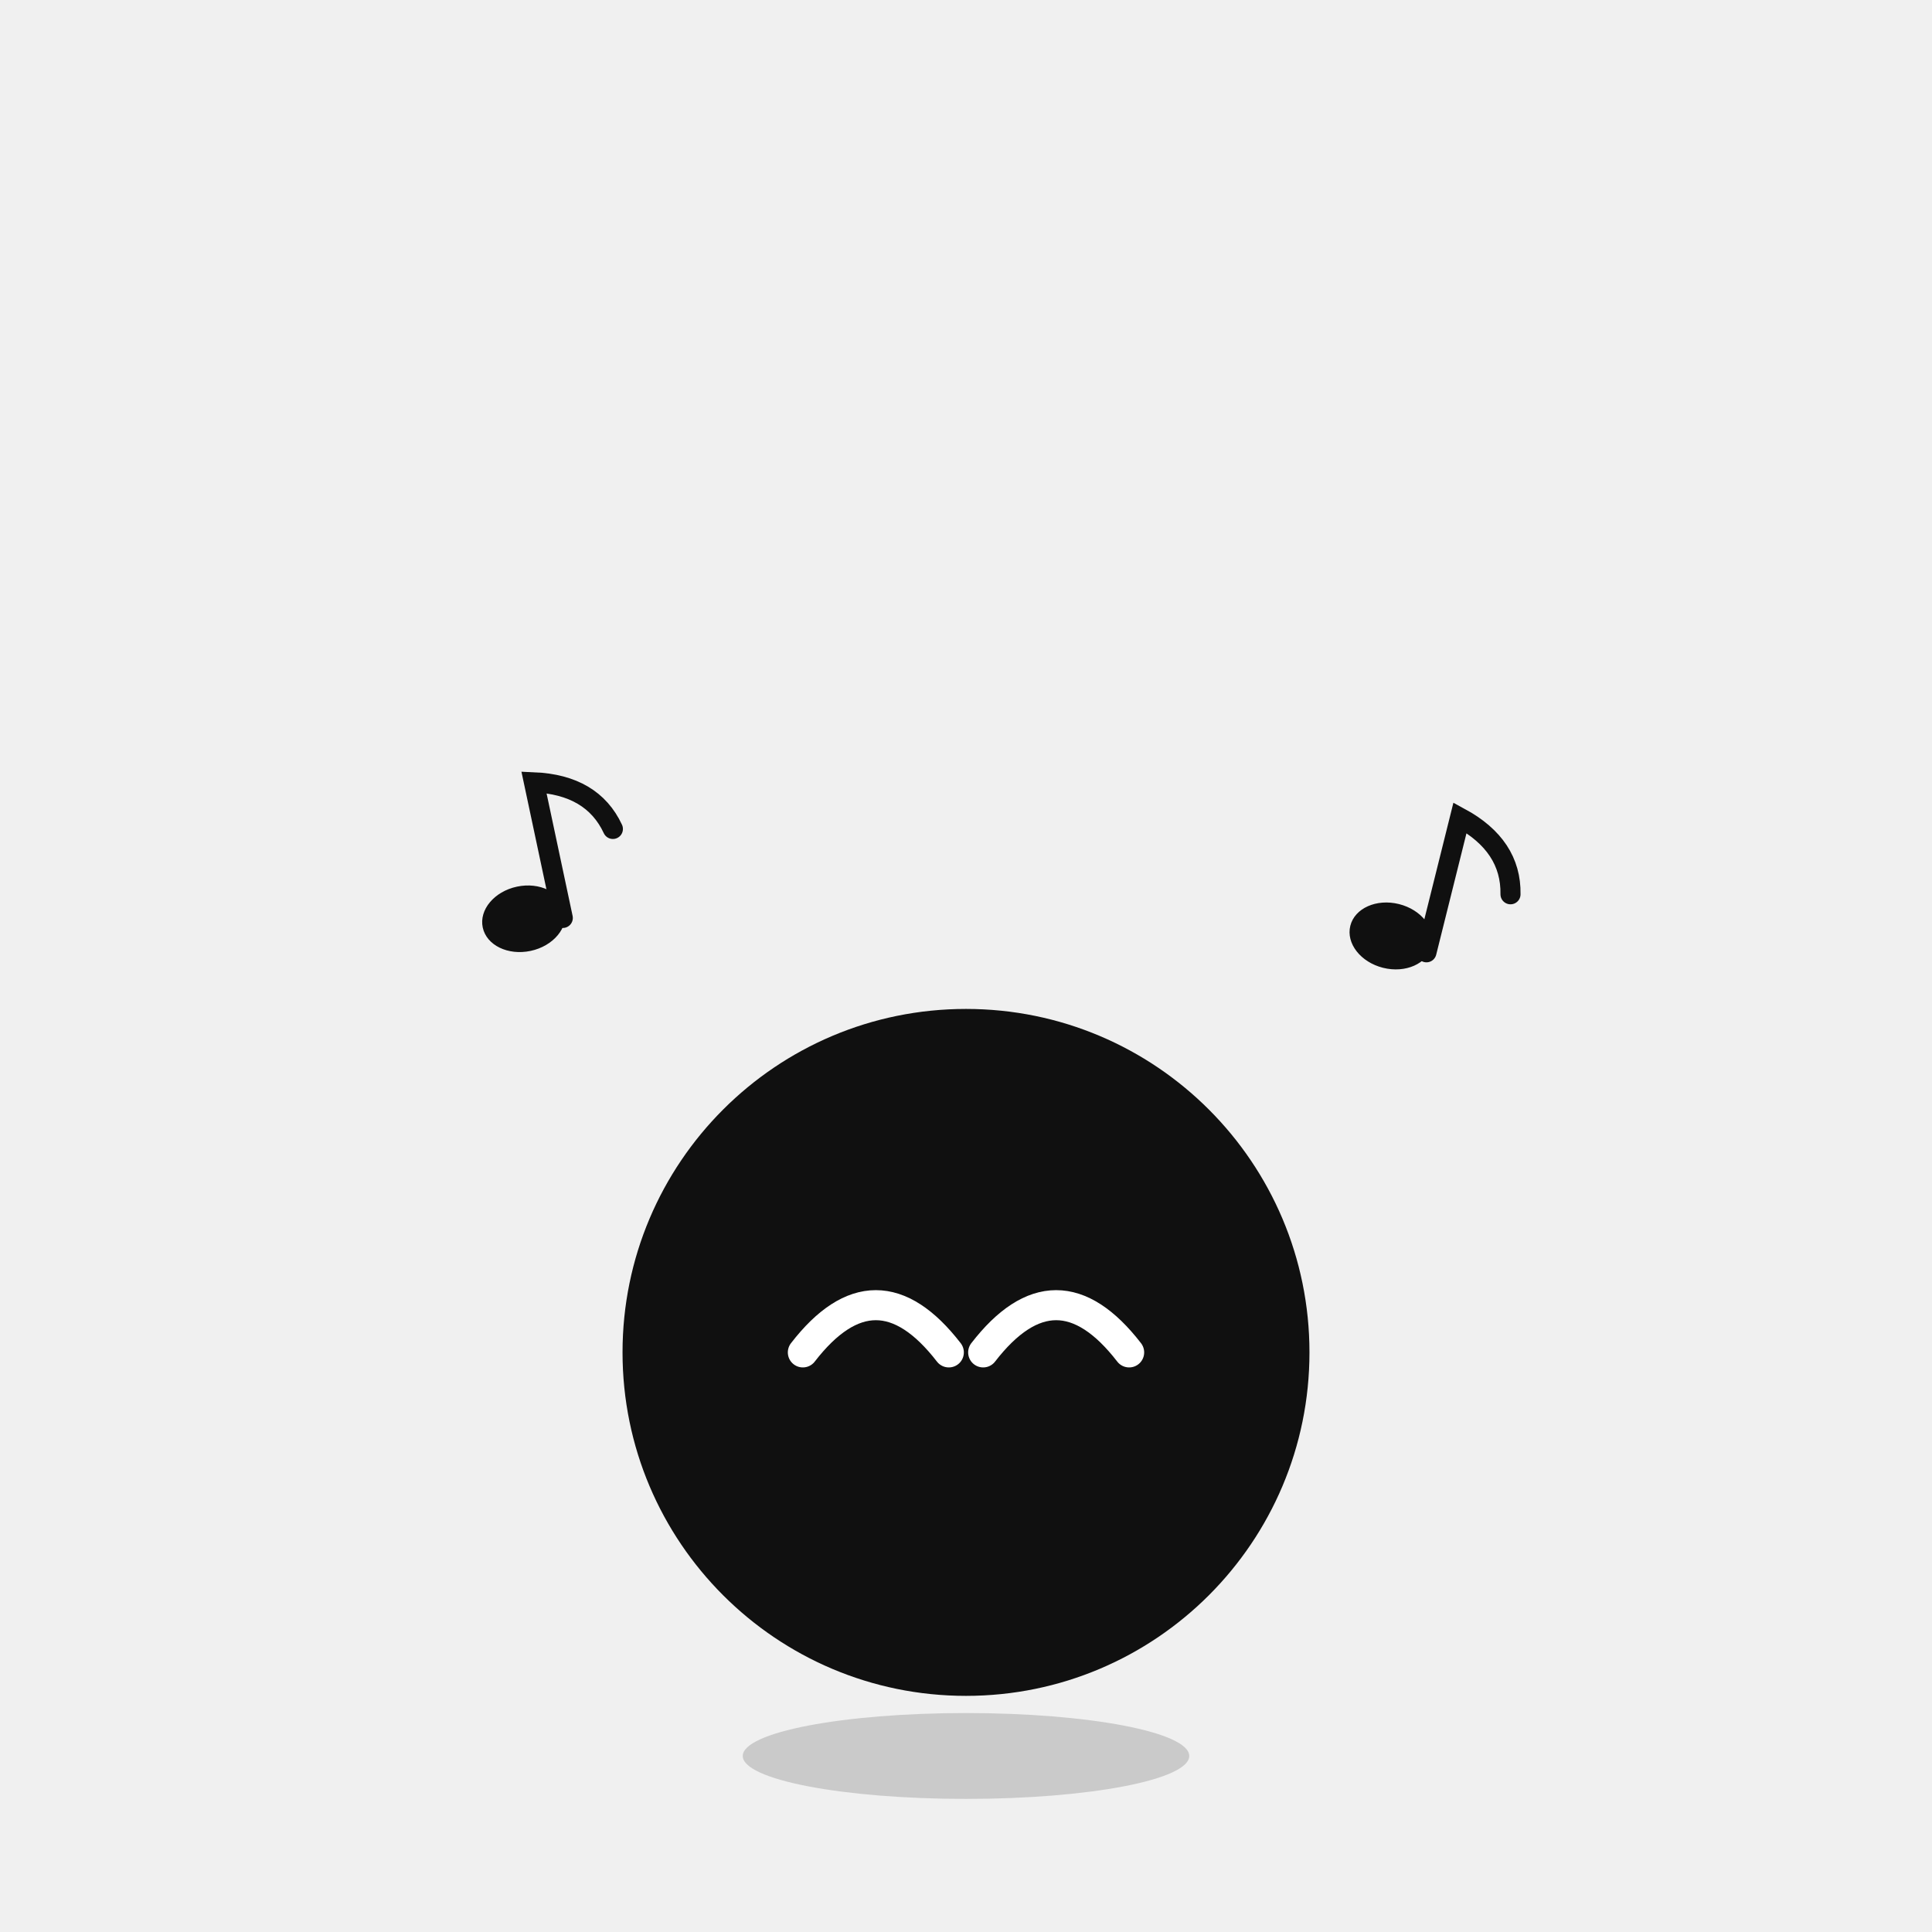
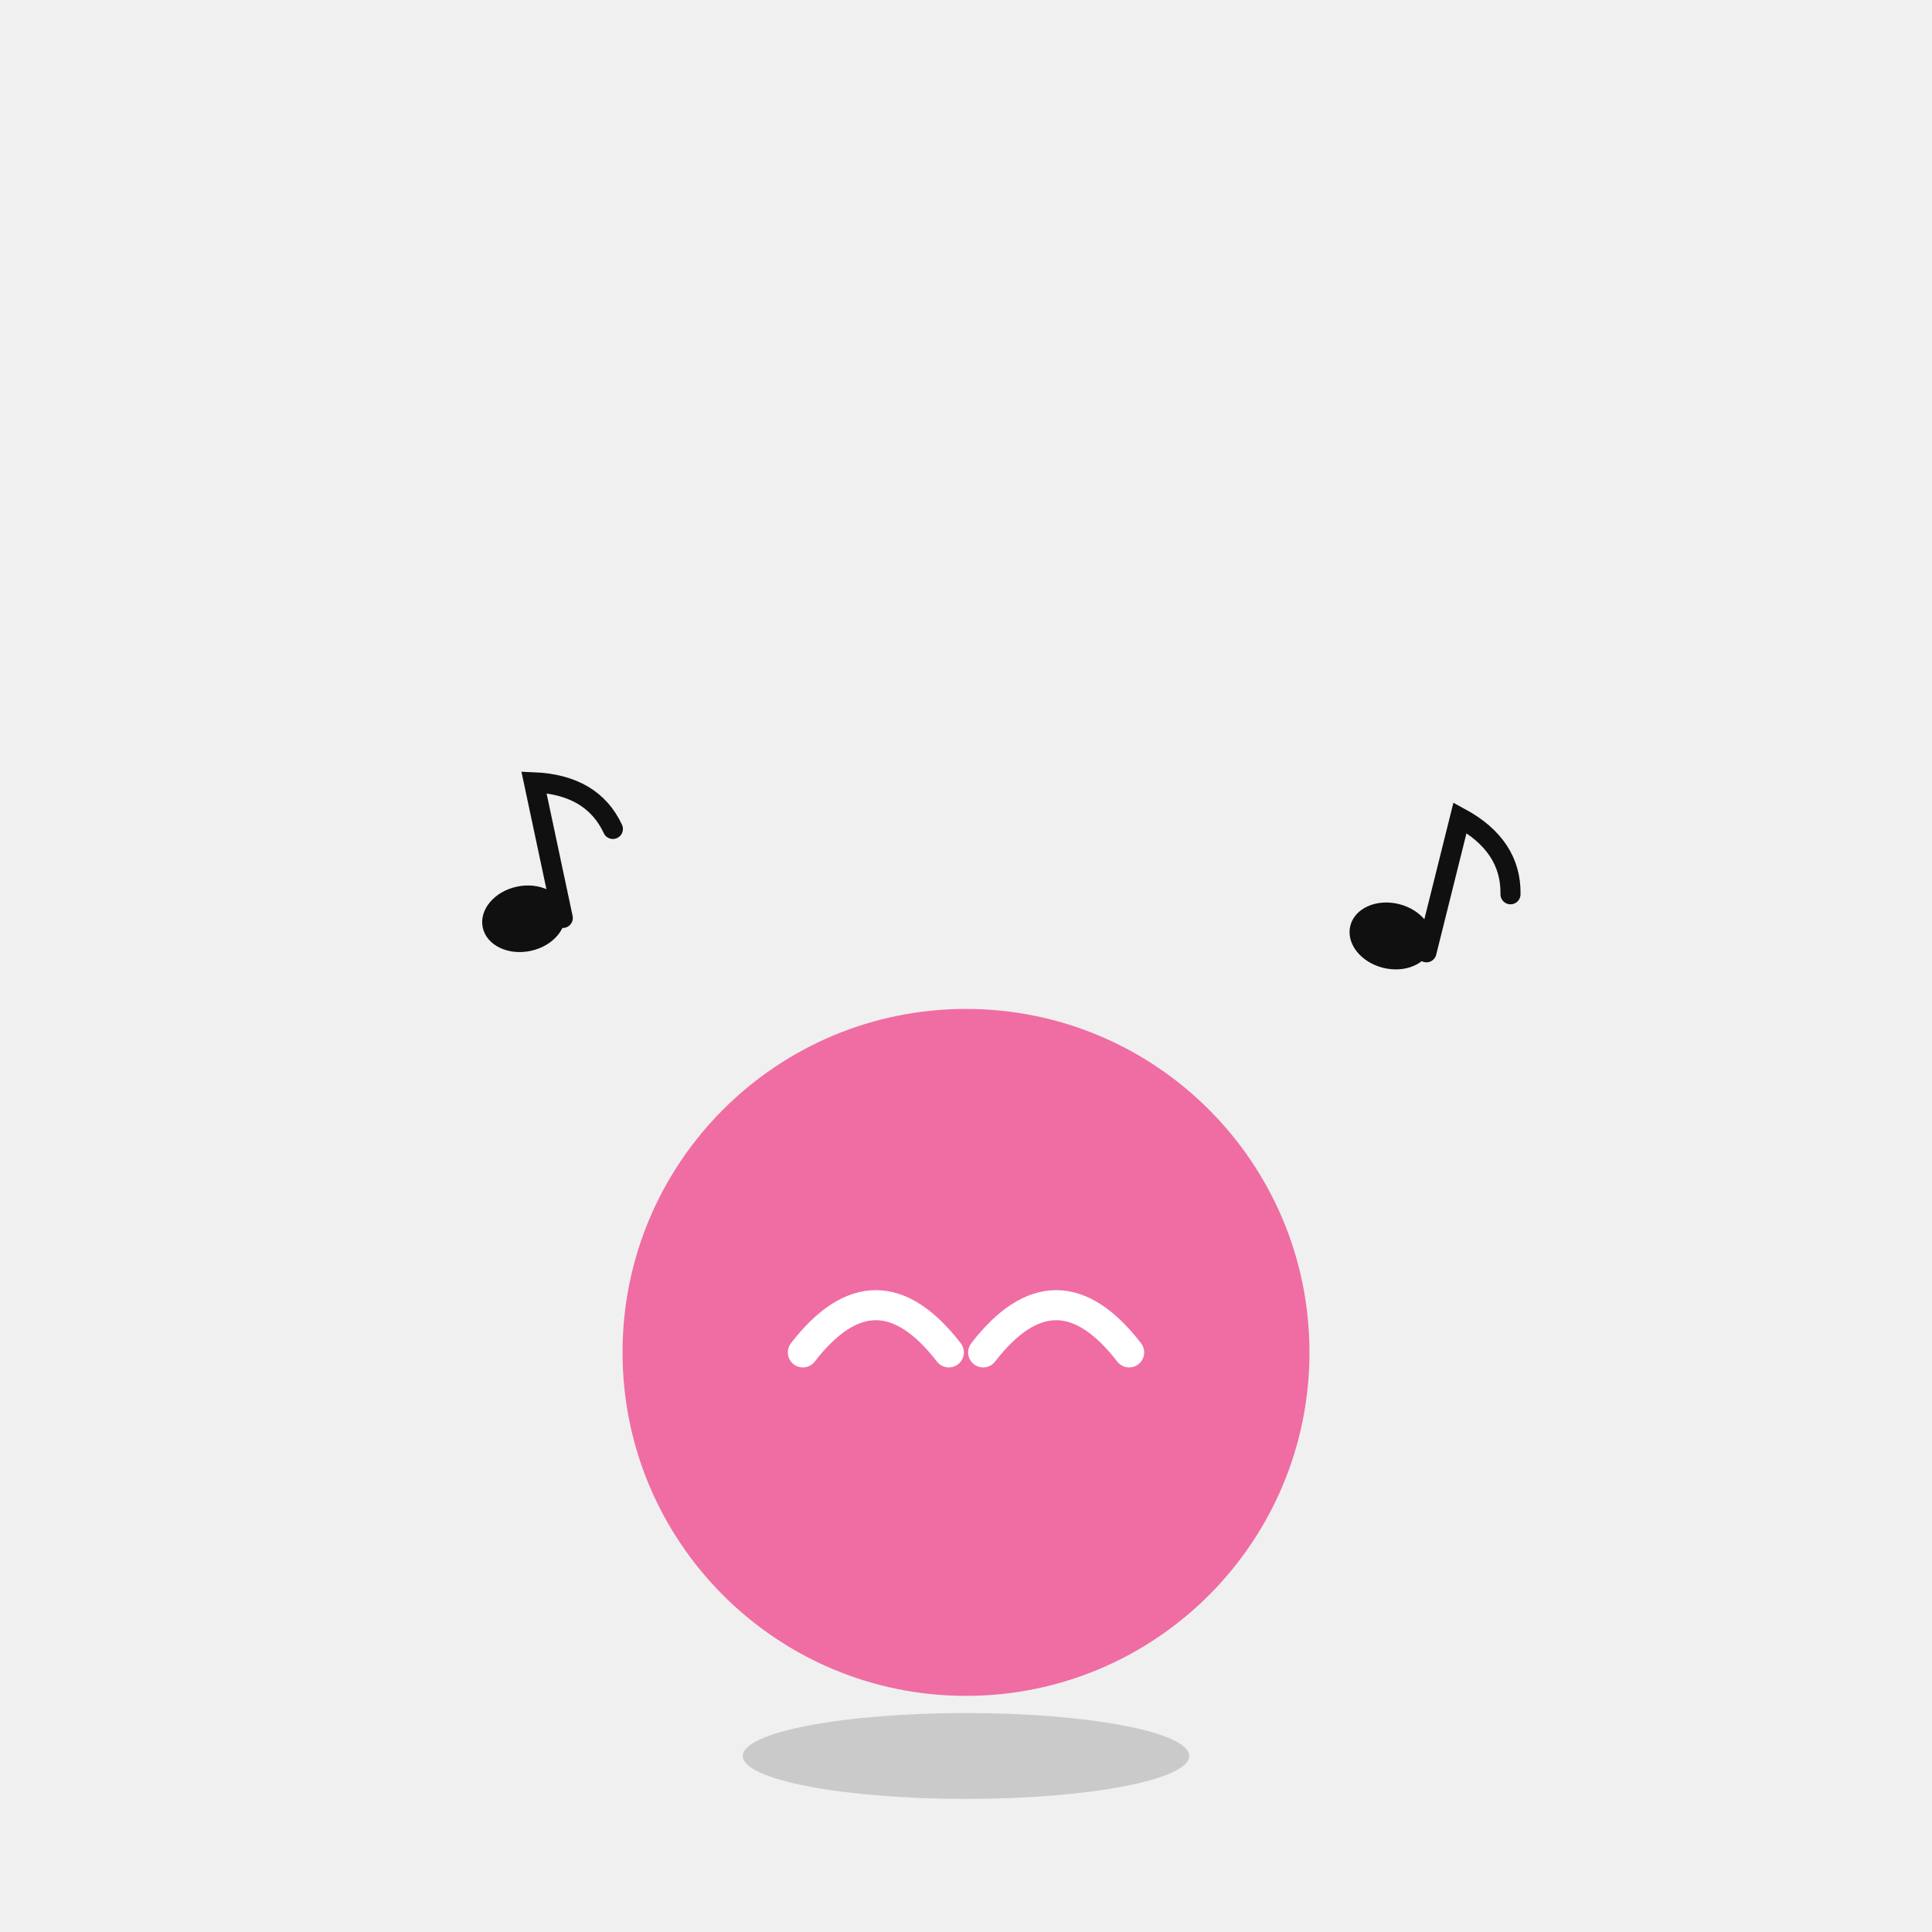
<svg xmlns="http://www.w3.org/2000/svg" viewBox="-15 -25 45 45" width="500" height="500">
  <defs>
    <style>
    * { transform-box: view-box; }
    .breathe { transform-origin: 7.5px 14.5px; animation: breathe 3.4s ease-in-out infinite; }
    @keyframes breathe { 0%,100% { transform: scale(1,1); } 50% { transform: scale(1.02,0.98); } }
    .blink { transform-origin: 7.5px 5.8px; animation: blink 4.2s infinite; }
    @keyframes blink {
      0%, 40%, 100% { transform: scaleY(1); }
      43% { transform: scaleY(0.06); }
      46% { transform: scaleY(1); }
      52% { transform: scaleY(1); }
      55% { transform: scaleY(0.06); }
      58% { transform: scaleY(1); }
    }
    .sway { transform-origin: 7.5px 14.5px; animation: sway 1.1s ease-in-out infinite; }
    @keyframes sway { 0%,100% { transform: rotate(-7deg); } 50% { transform: rotate(7deg); } }
    .float-a { animation: floaty 2.4s ease-in-out infinite; }
    .float-b { animation: floaty 2.4s ease-in-out infinite 1.2s; }
    @keyframes floaty { 0% { transform: translateY(1.5px); opacity: 0; } 30%,70% { opacity: 1; } 100% { transform: translateY(-3.8px); opacity: 0; } }
  </style>
  </defs>
  <g id="shadow-js">
    <ellipse cx="7.5" cy="15.9" rx="5.2" ry="1" fill="#000" opacity="0.16" />
  </g>
  <g class="sway">
    <g class="breathe">
-       <circle cx="7.5" cy="6.5" r="8" fill="#101010" />
+       <circle cx="7.5" cy="6.5" r="8" fill="#EF6DA3" />
      <path d="M3.7 6.5 Q5.4 4.3 7.1 6.5" fill="none" stroke="#ffffff" stroke-width="0.7" stroke-linecap="round" />
      <path d="M7.9 6.5 Q9.6 4.3 11.3 6.5" fill="none" stroke="#ffffff" stroke-width="0.7" stroke-linecap="round" />
    </g>
  </g>
  <g class="float-a">
    <g transform="translate(-2.8 -3.6) scale(0.85) rotate(-12)">
      <ellipse cx="0" cy="0" rx="1.15" ry="0.9" fill="#101010" />
      <path d="M1.05 0.2 L1.05 -3.6 Q2.6 -3.2 2.9 -1.9" fill="none" stroke="#101010" stroke-width="0.55" stroke-linecap="round" />
    </g>
  </g>
  <g class="float-b">
    <g transform="translate(17.4 -3.2) scale(0.85) rotate(14)">
      <ellipse cx="0" cy="0" rx="1.15" ry="0.9" fill="#101010" />
      <path d="M1.05 0.2 L1.05 -3.6 Q2.6 -3.2 2.9 -1.9" fill="none" stroke="#101010" stroke-width="0.55" stroke-linecap="round" />
    </g>
  </g>
</svg>
